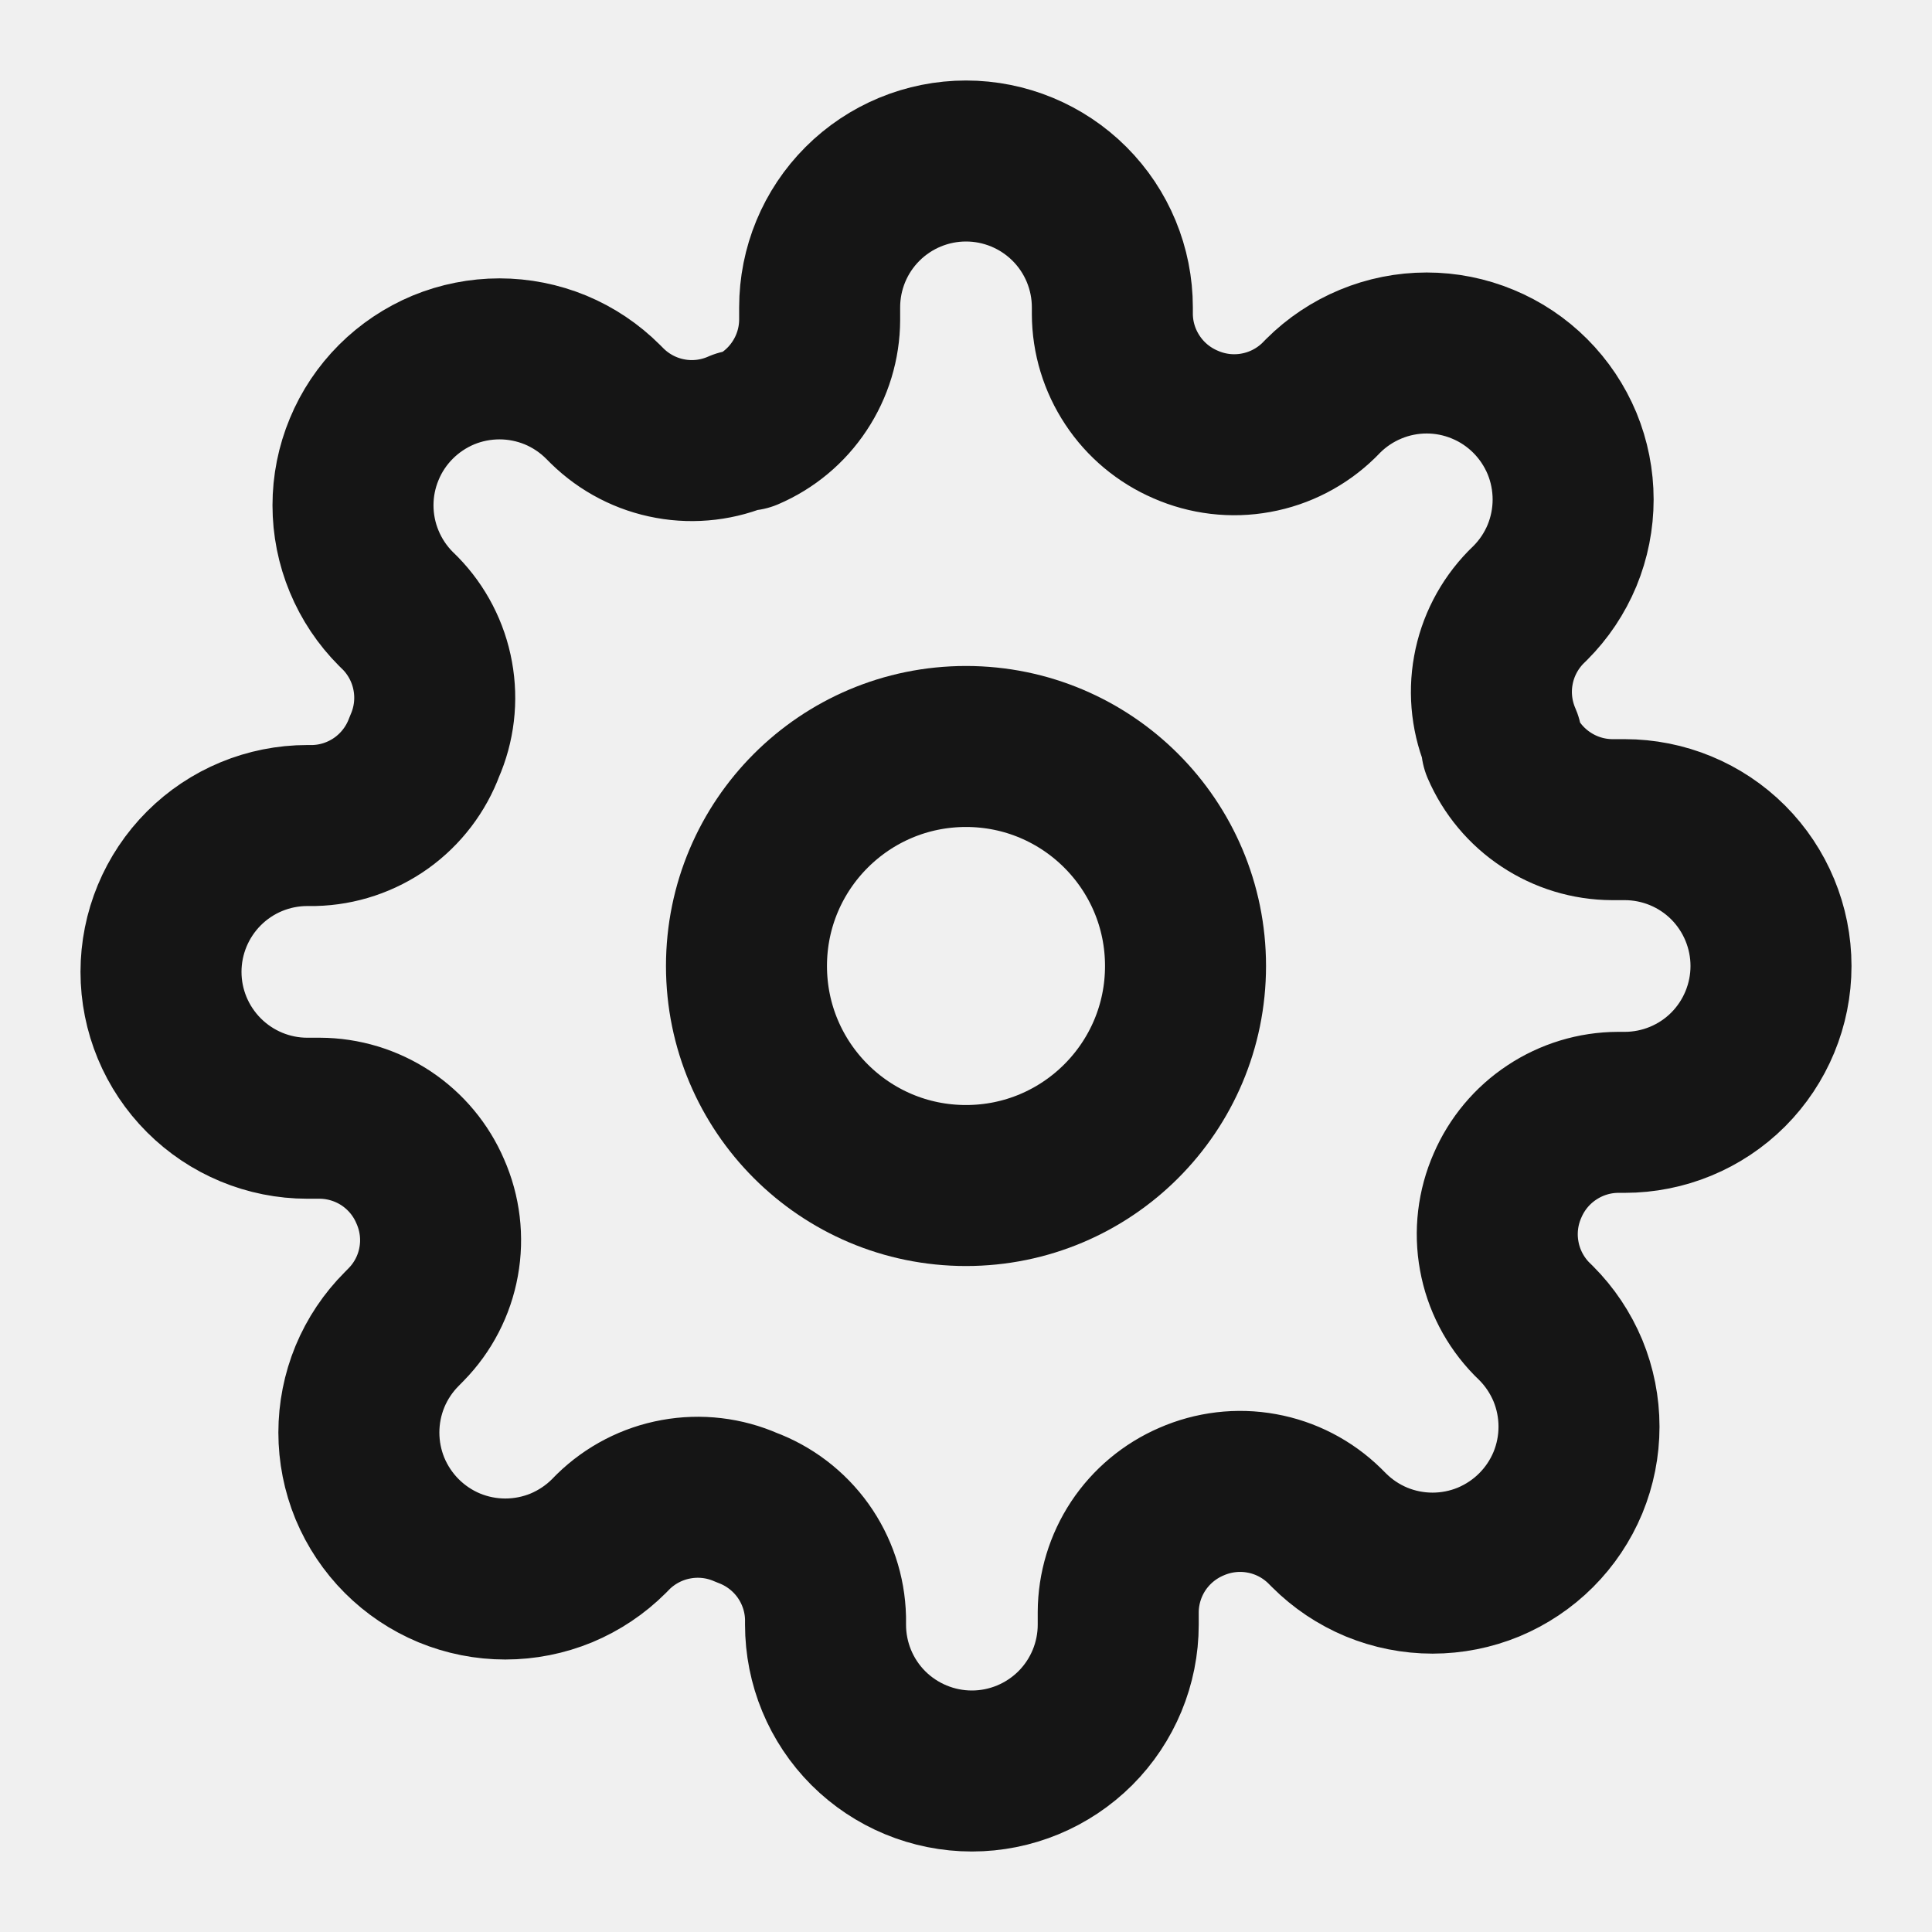
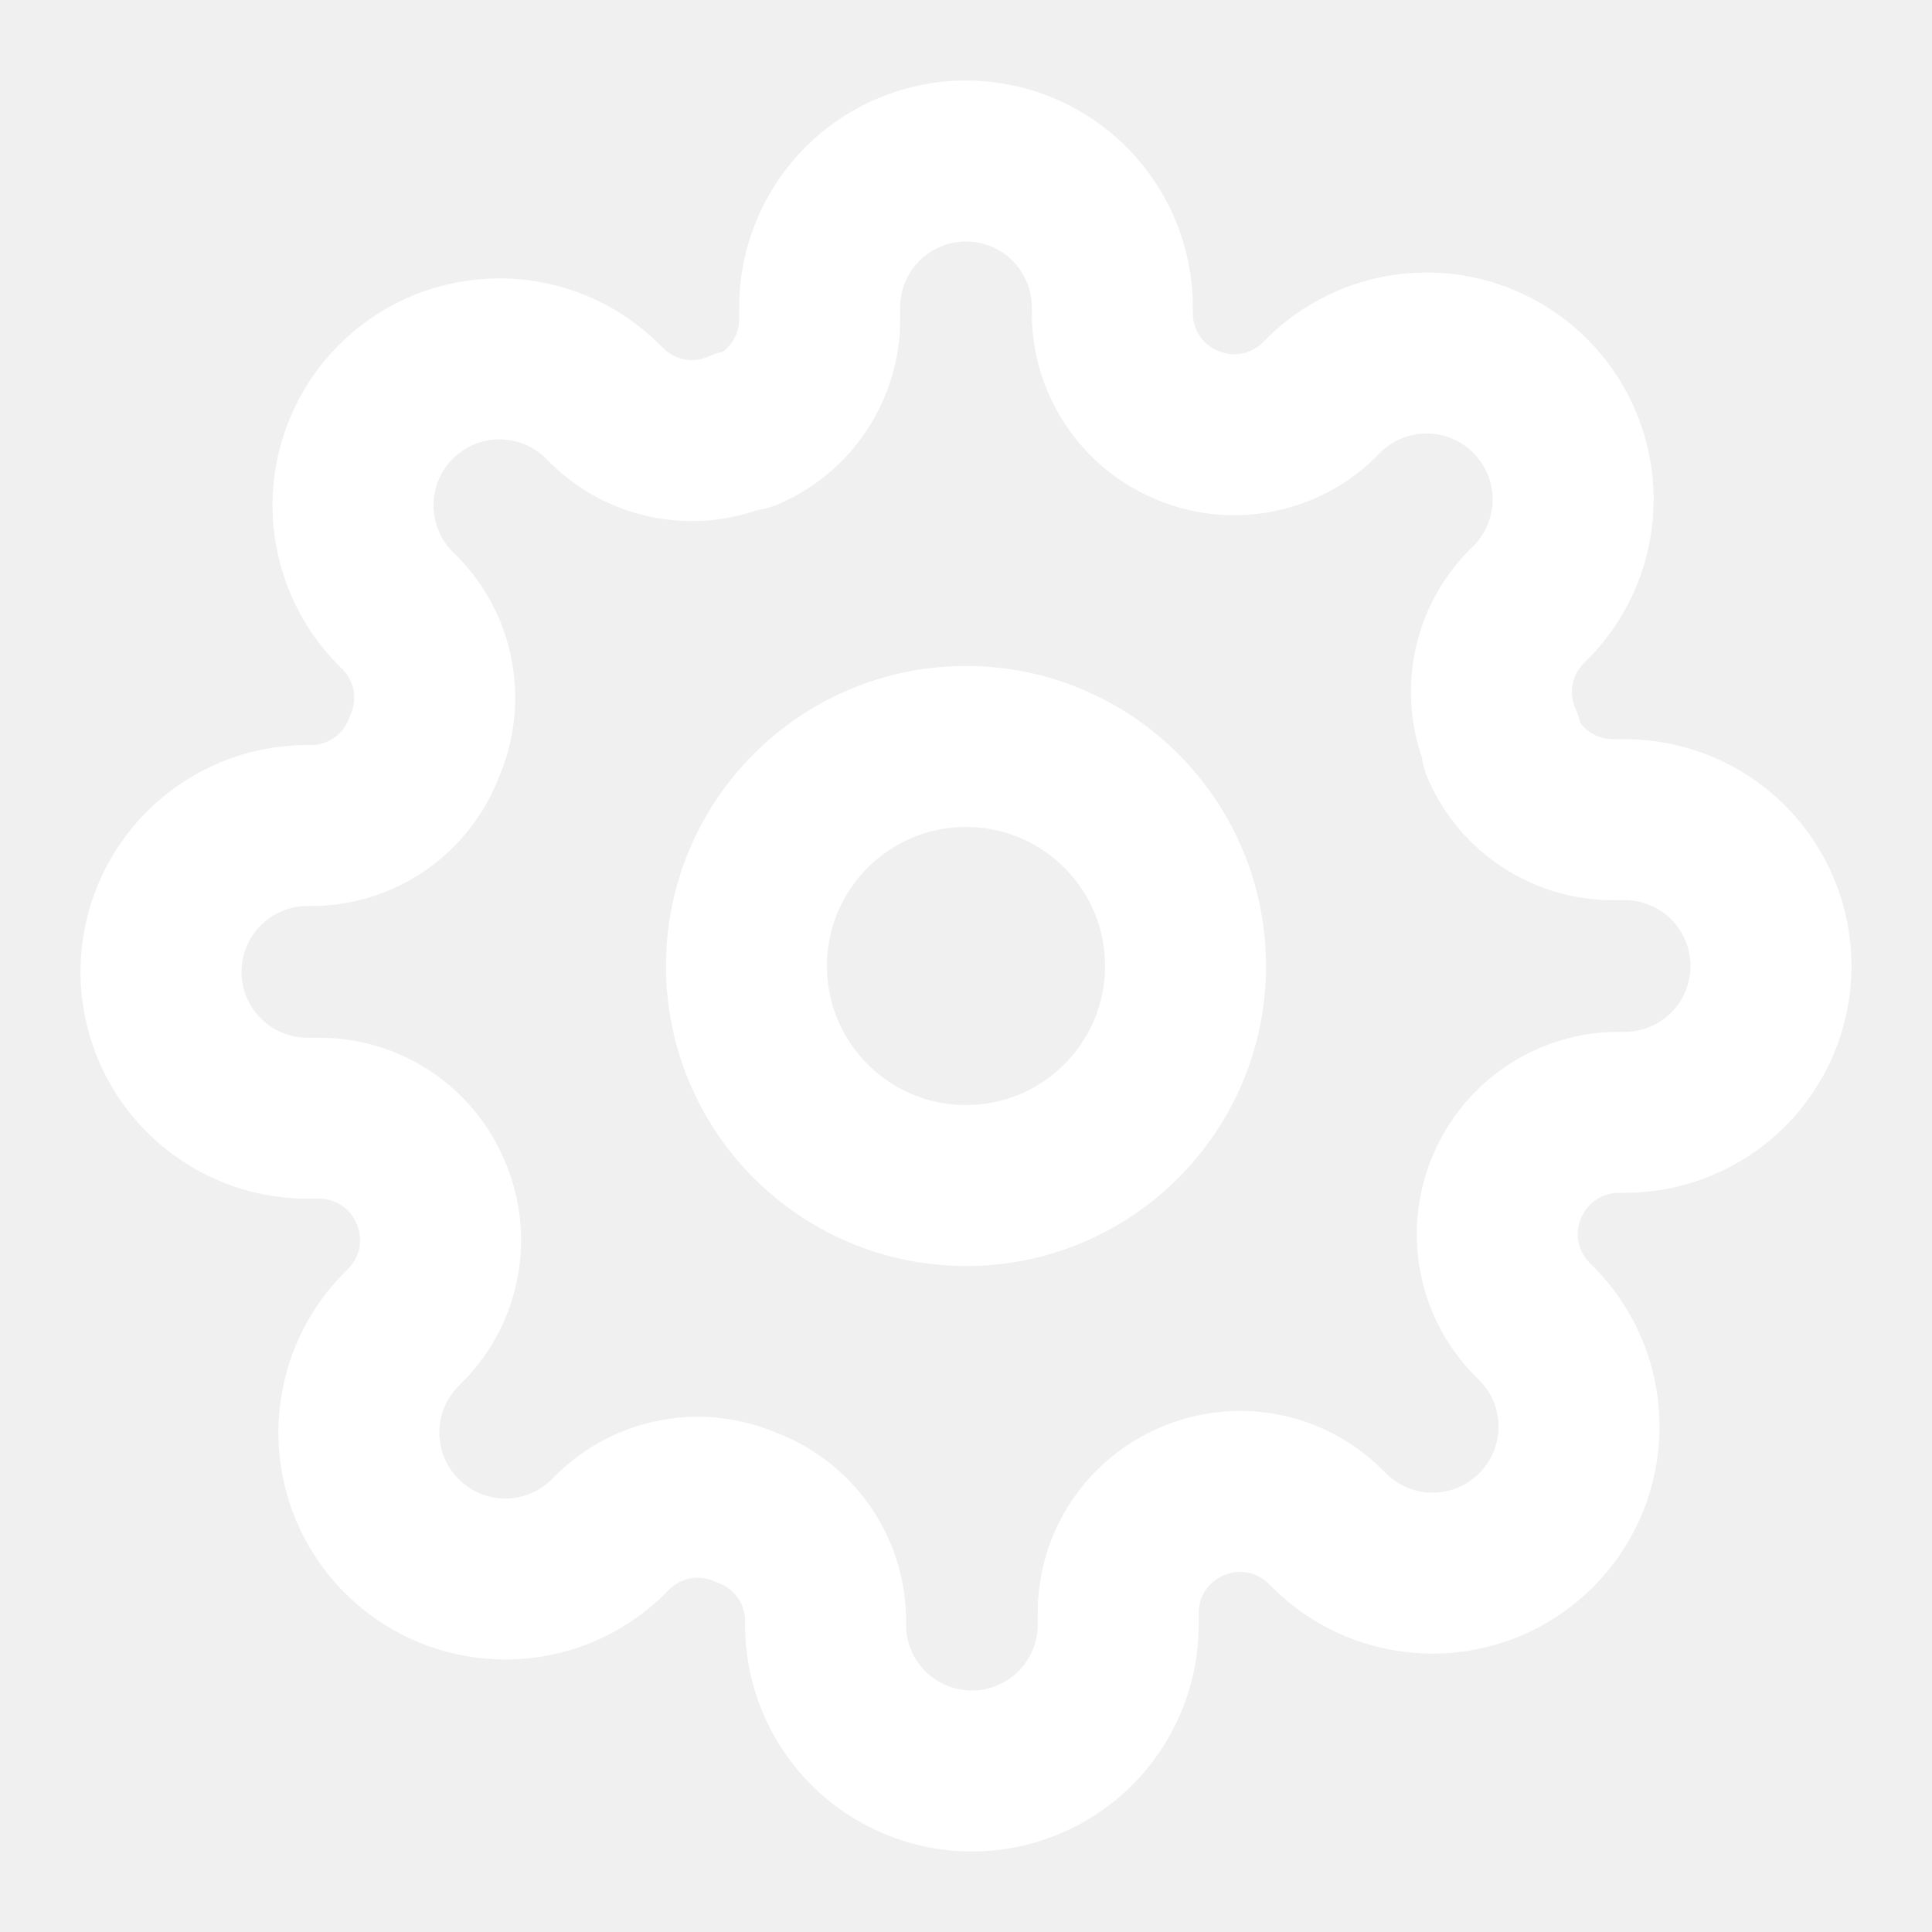
<svg xmlns="http://www.w3.org/2000/svg" width="24" height="24" viewBox="0 0 24 24" fill="none">
-   <path d="M12 14.727C13.506 14.727 14.727 13.506 14.727 12C14.727 10.494 13.506 9.273 12 9.273C10.494 9.273 9.273 10.494 9.273 12C9.273 13.506 10.494 14.727 12 14.727Z" stroke="#151515" stroke-width="2" stroke-linecap="round" stroke-linejoin="round" />
-   <path d="M18.727 14.727C18.606 15.002 18.57 15.306 18.624 15.601C18.677 15.895 18.818 16.168 19.027 16.382L19.082 16.436C19.251 16.605 19.385 16.806 19.477 17.026C19.568 17.247 19.615 17.484 19.615 17.723C19.615 17.962 19.568 18.198 19.477 18.419C19.385 18.64 19.251 18.84 19.082 19.009C18.913 19.178 18.712 19.312 18.492 19.404C18.271 19.495 18.034 19.542 17.796 19.542C17.556 19.542 17.32 19.495 17.099 19.404C16.878 19.312 16.678 19.178 16.509 19.009L16.454 18.954C16.24 18.745 15.968 18.604 15.673 18.551C15.378 18.497 15.074 18.534 14.8 18.654C14.531 18.77 14.302 18.961 14.14 19.205C13.979 19.449 13.892 19.735 13.891 20.027V20.182C13.891 20.664 13.699 21.127 13.358 21.468C13.017 21.808 12.555 22 12.073 22C11.591 22 11.128 21.808 10.787 21.468C10.446 21.127 10.255 20.664 10.255 20.182V20.1C10.248 19.799 10.15 19.507 9.975 19.262C9.8 19.018 9.555 18.831 9.273 18.727C8.999 18.606 8.694 18.57 8.399 18.624C8.105 18.677 7.832 18.818 7.618 19.027L7.564 19.082C7.395 19.251 7.194 19.385 6.974 19.477C6.753 19.568 6.516 19.615 6.277 19.615C6.038 19.615 5.802 19.568 5.581 19.477C5.36 19.385 5.16 19.251 4.991 19.082C4.822 18.913 4.688 18.712 4.596 18.492C4.505 18.271 4.458 18.034 4.458 17.796C4.458 17.556 4.505 17.32 4.596 17.099C4.688 16.878 4.822 16.678 4.991 16.509L5.045 16.454C5.255 16.24 5.396 15.968 5.449 15.673C5.503 15.378 5.466 15.074 5.345 14.8C5.23 14.531 5.039 14.302 4.795 14.14C4.551 13.979 4.265 13.892 3.973 13.891H3.818C3.336 13.891 2.874 13.699 2.533 13.358C2.192 13.017 2 12.555 2 12.073C2 11.591 2.192 11.128 2.533 10.787C2.874 10.446 3.336 10.255 3.818 10.255H3.9C4.201 10.248 4.493 10.15 4.738 9.975C4.982 9.8 5.169 9.555 5.273 9.273C5.394 8.999 5.43 8.694 5.376 8.399C5.323 8.105 5.182 7.832 4.973 7.618L4.918 7.564C4.749 7.395 4.615 7.194 4.524 6.974C4.432 6.753 4.385 6.516 4.385 6.277C4.385 6.038 4.432 5.802 4.524 5.581C4.615 5.36 4.749 5.16 4.918 4.991C5.087 4.822 5.288 4.688 5.508 4.596C5.729 4.505 5.966 4.458 6.205 4.458C6.443 4.458 6.68 4.505 6.901 4.596C7.122 4.688 7.322 4.822 7.491 4.991L7.545 5.045C7.76 5.255 8.032 5.396 8.327 5.449C8.622 5.503 8.926 5.466 9.2 5.345H9.273C9.542 5.23 9.771 5.039 9.932 4.795C10.094 4.551 10.181 4.265 10.182 3.973V3.818C10.182 3.336 10.373 2.874 10.714 2.533C11.055 2.192 11.518 2 12 2C12.482 2 12.945 2.192 13.286 2.533C13.627 2.874 13.818 3.336 13.818 3.818V3.9C13.819 4.193 13.906 4.478 14.068 4.722C14.229 4.966 14.458 5.157 14.727 5.273C15.002 5.394 15.306 5.43 15.601 5.376C15.895 5.323 16.168 5.182 16.382 4.973L16.436 4.918C16.605 4.749 16.806 4.615 17.026 4.524C17.247 4.432 17.484 4.385 17.723 4.385C17.962 4.385 18.198 4.432 18.419 4.524C18.64 4.615 18.84 4.749 19.009 4.918C19.178 5.087 19.312 5.288 19.404 5.508C19.495 5.729 19.542 5.966 19.542 6.205C19.542 6.443 19.495 6.68 19.404 6.901C19.312 7.122 19.178 7.322 19.009 7.491L18.954 7.545C18.745 7.76 18.604 8.032 18.551 8.327C18.497 8.622 18.534 8.926 18.654 9.2V9.273C18.77 9.542 18.961 9.771 19.205 9.932C19.449 10.094 19.735 10.181 20.027 10.182H20.182C20.664 10.182 21.127 10.373 21.468 10.714C21.808 11.055 22 11.518 22 12C22 12.482 21.808 12.945 21.468 13.286C21.127 13.627 20.664 13.818 20.182 13.818H20.1C19.808 13.819 19.522 13.906 19.278 14.068C19.034 14.229 18.843 14.458 18.727 14.727Z" stroke="#151515" stroke-width="2" stroke-linecap="round" stroke-linejoin="round" />
+   <path d="M12 14.727C13.506 14.727 14.727 13.506 14.727 12C14.727 10.494 13.506 9.273 12 9.273C10.494 9.273 9.273 10.494 9.273 12C9.273 13.506 10.494 14.727 12 14.727Z" stroke="#fff" stroke-width="2" stroke-linecap="round" stroke-linejoin="round" />
+   <path d="M18.727 14.727C18.606 15.002 18.57 15.306 18.624 15.601C18.677 15.895 18.818 16.168 19.027 16.382L19.082 16.436C19.251 16.605 19.385 16.806 19.477 17.026C19.568 17.247 19.615 17.484 19.615 17.723C19.615 17.962 19.568 18.198 19.477 18.419C19.385 18.64 19.251 18.84 19.082 19.009C18.913 19.178 18.712 19.312 18.492 19.404C18.271 19.495 18.034 19.542 17.796 19.542C17.556 19.542 17.32 19.495 17.099 19.404C16.878 19.312 16.678 19.178 16.509 19.009L16.454 18.954C16.24 18.745 15.968 18.604 15.673 18.551C15.378 18.497 15.074 18.534 14.8 18.654C14.531 18.77 14.302 18.961 14.14 19.205C13.979 19.449 13.892 19.735 13.891 20.027V20.182C13.891 20.664 13.699 21.127 13.358 21.468C13.017 21.808 12.555 22 12.073 22C11.591 22 11.128 21.808 10.787 21.468C10.446 21.127 10.255 20.664 10.255 20.182V20.1C10.248 19.799 10.15 19.507 9.975 19.262C9.8 19.018 9.555 18.831 9.273 18.727C8.999 18.606 8.694 18.57 8.399 18.624C8.105 18.677 7.832 18.818 7.618 19.027L7.564 19.082C7.395 19.251 7.194 19.385 6.974 19.477C6.753 19.568 6.516 19.615 6.277 19.615C6.038 19.615 5.802 19.568 5.581 19.477C5.36 19.385 5.16 19.251 4.991 19.082C4.822 18.913 4.688 18.712 4.596 18.492C4.505 18.271 4.458 18.034 4.458 17.796C4.458 17.556 4.505 17.32 4.596 17.099C4.688 16.878 4.822 16.678 4.991 16.509L5.045 16.454C5.255 16.24 5.396 15.968 5.449 15.673C5.503 15.378 5.466 15.074 5.345 14.8C5.23 14.531 5.039 14.302 4.795 14.14C4.551 13.979 4.265 13.892 3.973 13.891H3.818C3.336 13.891 2.874 13.699 2.533 13.358C2.192 13.017 2 12.555 2 12.073C2 11.591 2.192 11.128 2.533 10.787C2.874 10.446 3.336 10.255 3.818 10.255H3.9C4.201 10.248 4.493 10.15 4.738 9.975C4.982 9.8 5.169 9.555 5.273 9.273C5.394 8.999 5.43 8.694 5.376 8.399C5.323 8.105 5.182 7.832 4.973 7.618L4.918 7.564C4.749 7.395 4.615 7.194 4.524 6.974C4.432 6.753 4.385 6.516 4.385 6.277C4.385 6.038 4.432 5.802 4.524 5.581C4.615 5.36 4.749 5.16 4.918 4.991C5.087 4.822 5.288 4.688 5.508 4.596C5.729 4.505 5.966 4.458 6.205 4.458C6.443 4.458 6.68 4.505 6.901 4.596C7.122 4.688 7.322 4.822 7.491 4.991L7.545 5.045C7.76 5.255 8.032 5.396 8.327 5.449C8.622 5.503 8.926 5.466 9.2 5.345H9.273C9.542 5.23 9.771 5.039 9.932 4.795C10.094 4.551 10.181 4.265 10.182 3.973V3.818C10.182 3.336 10.373 2.874 10.714 2.533C11.055 2.192 11.518 2 12 2C12.482 2 12.945 2.192 13.286 2.533C13.627 2.874 13.818 3.336 13.818 3.818V3.9C13.819 4.193 13.906 4.478 14.068 4.722C14.229 4.966 14.458 5.157 14.727 5.273C15.002 5.394 15.306 5.43 15.601 5.376C15.895 5.323 16.168 5.182 16.382 4.973L16.436 4.918C16.605 4.749 16.806 4.615 17.026 4.524C17.247 4.432 17.484 4.385 17.723 4.385C17.962 4.385 18.198 4.432 18.419 4.524C18.64 4.615 18.84 4.749 19.009 4.918C19.178 5.087 19.312 5.288 19.404 5.508C19.495 5.729 19.542 5.966 19.542 6.205C19.542 6.443 19.495 6.68 19.404 6.901C19.312 7.122 19.178 7.322 19.009 7.491L18.954 7.545C18.745 7.76 18.604 8.032 18.551 8.327C18.497 8.622 18.534 8.926 18.654 9.2V9.273C18.77 9.542 18.961 9.771 19.205 9.932C19.449 10.094 19.735 10.181 20.027 10.182H20.182C20.664 10.182 21.127 10.373 21.468 10.714C21.808 11.055 22 11.518 22 12C22 12.482 21.808 12.945 21.468 13.286C21.127 13.627 20.664 13.818 20.182 13.818H20.1C19.808 13.819 19.522 13.906 19.278 14.068C19.034 14.229 18.843 14.458 18.727 14.727Z" stroke="#fff" stroke-width="2" stroke-linecap="round" stroke-linejoin="round" />
</svg>
